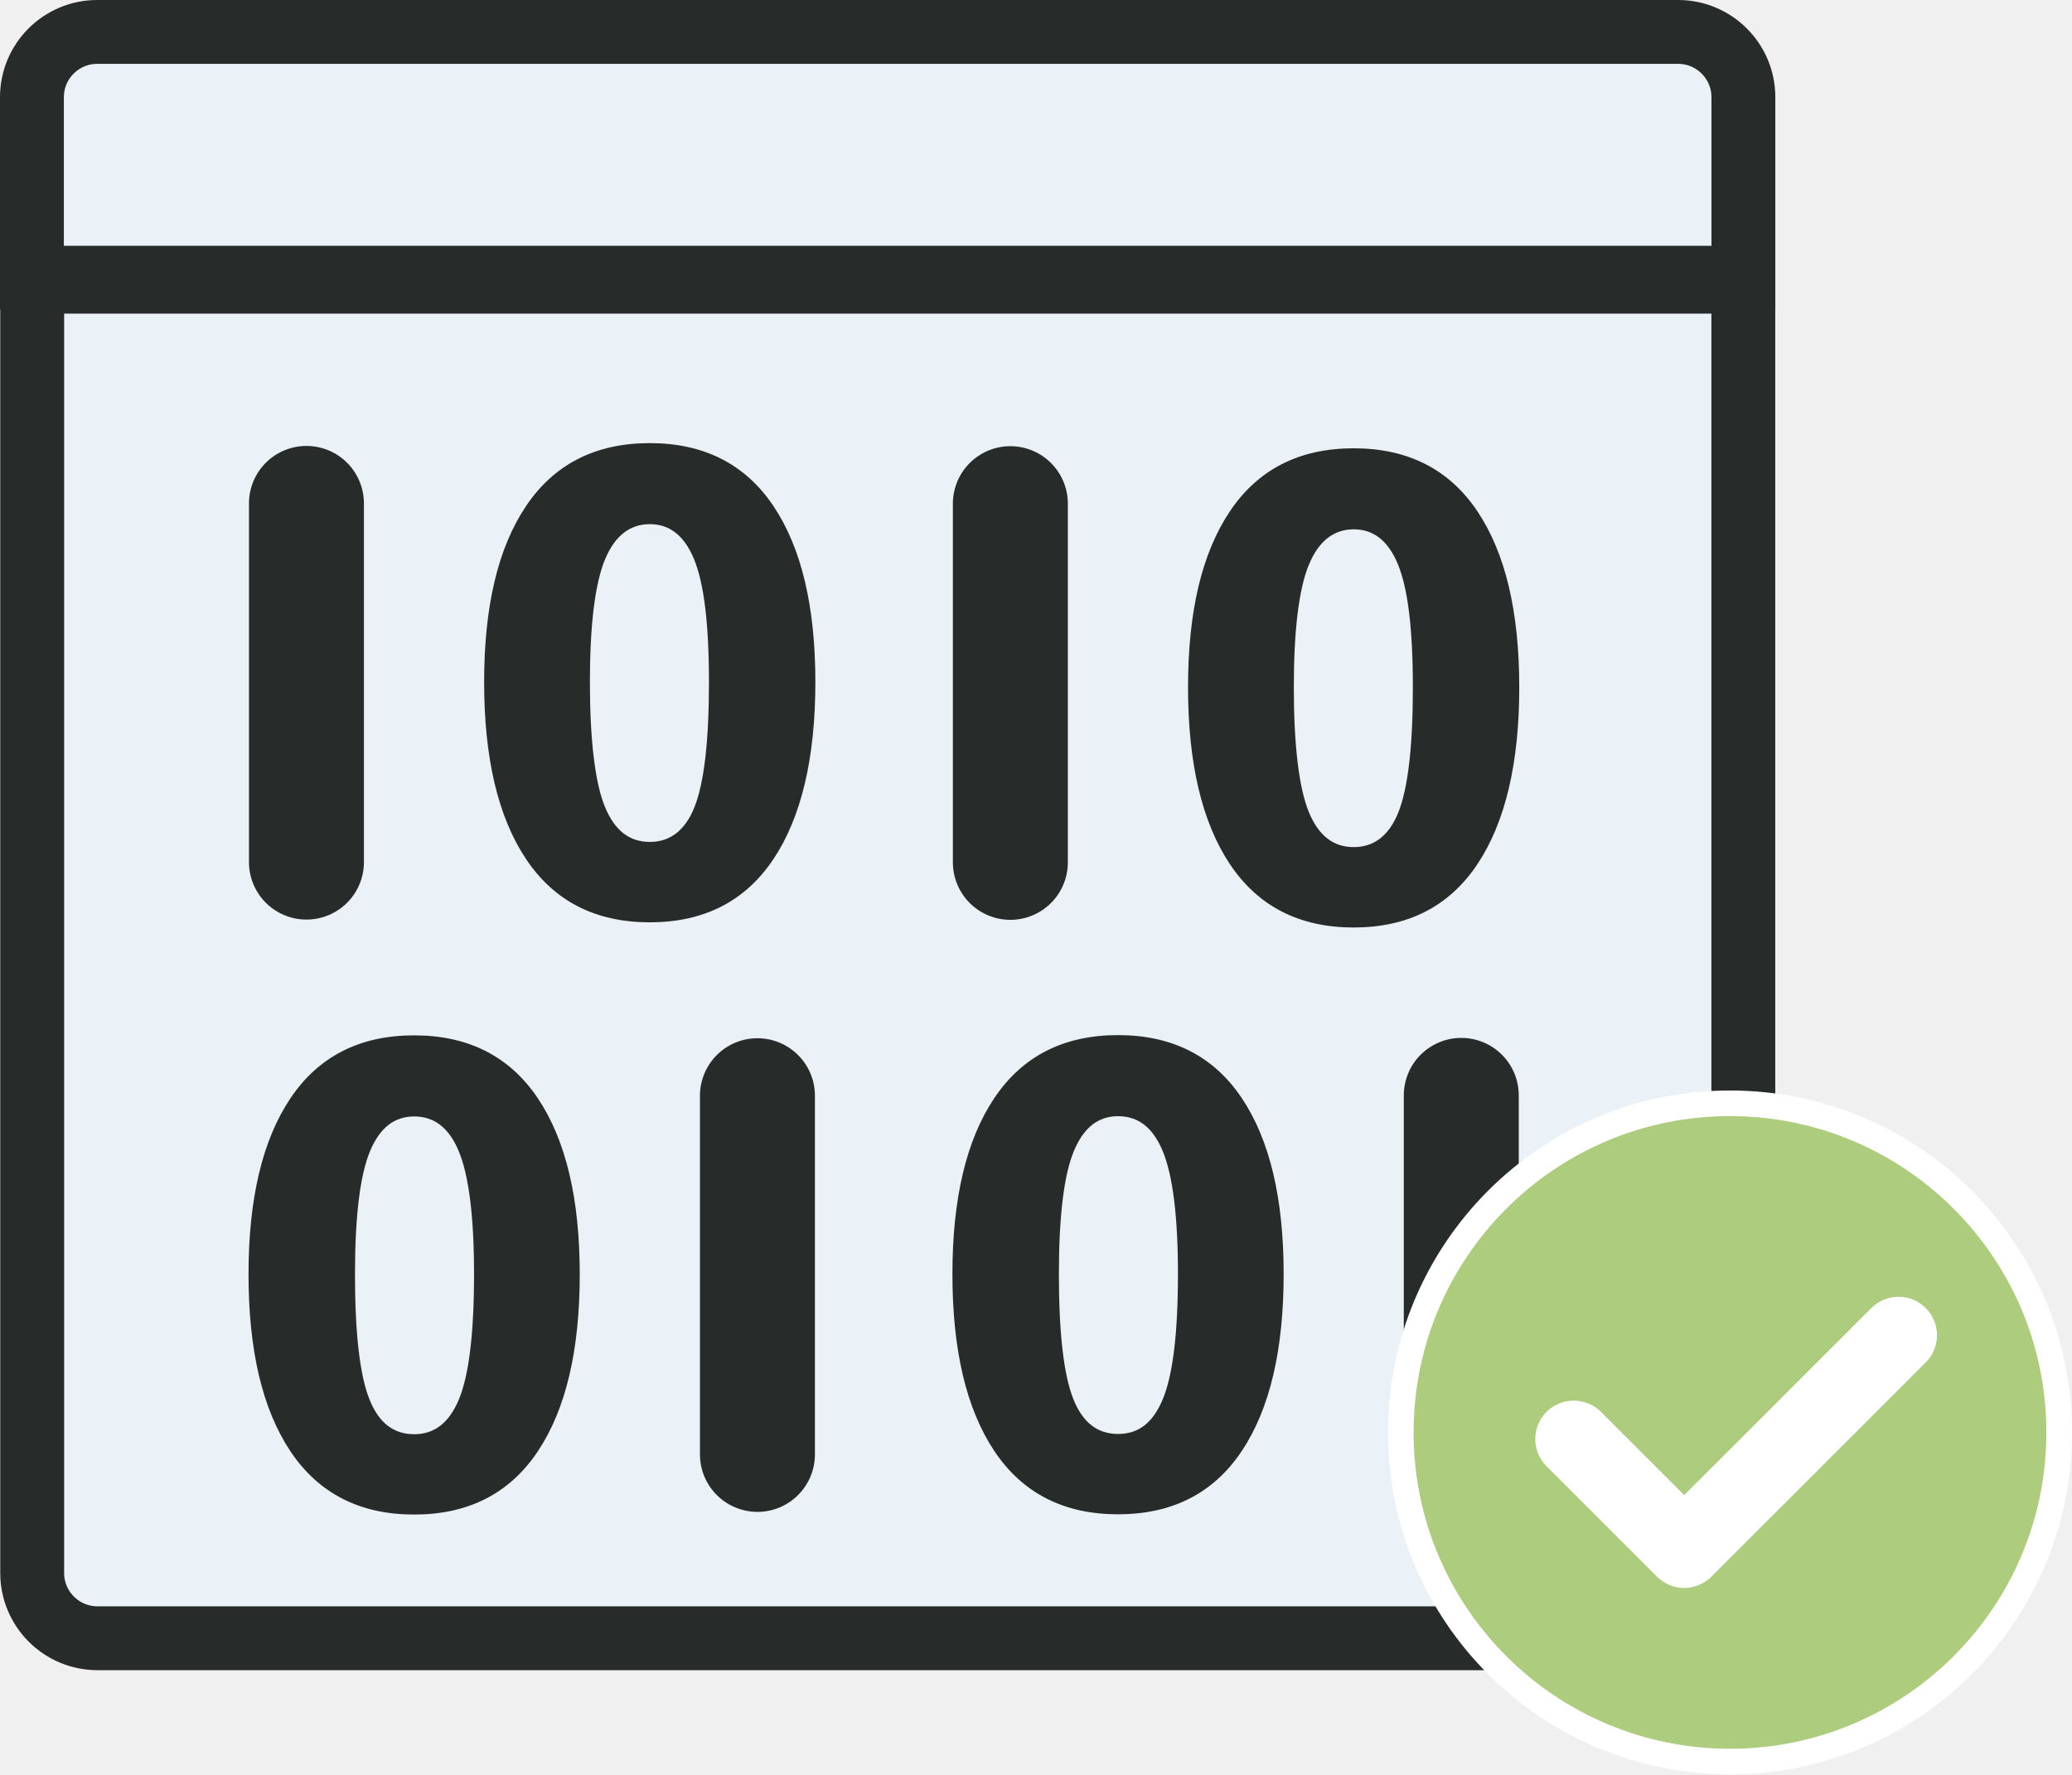
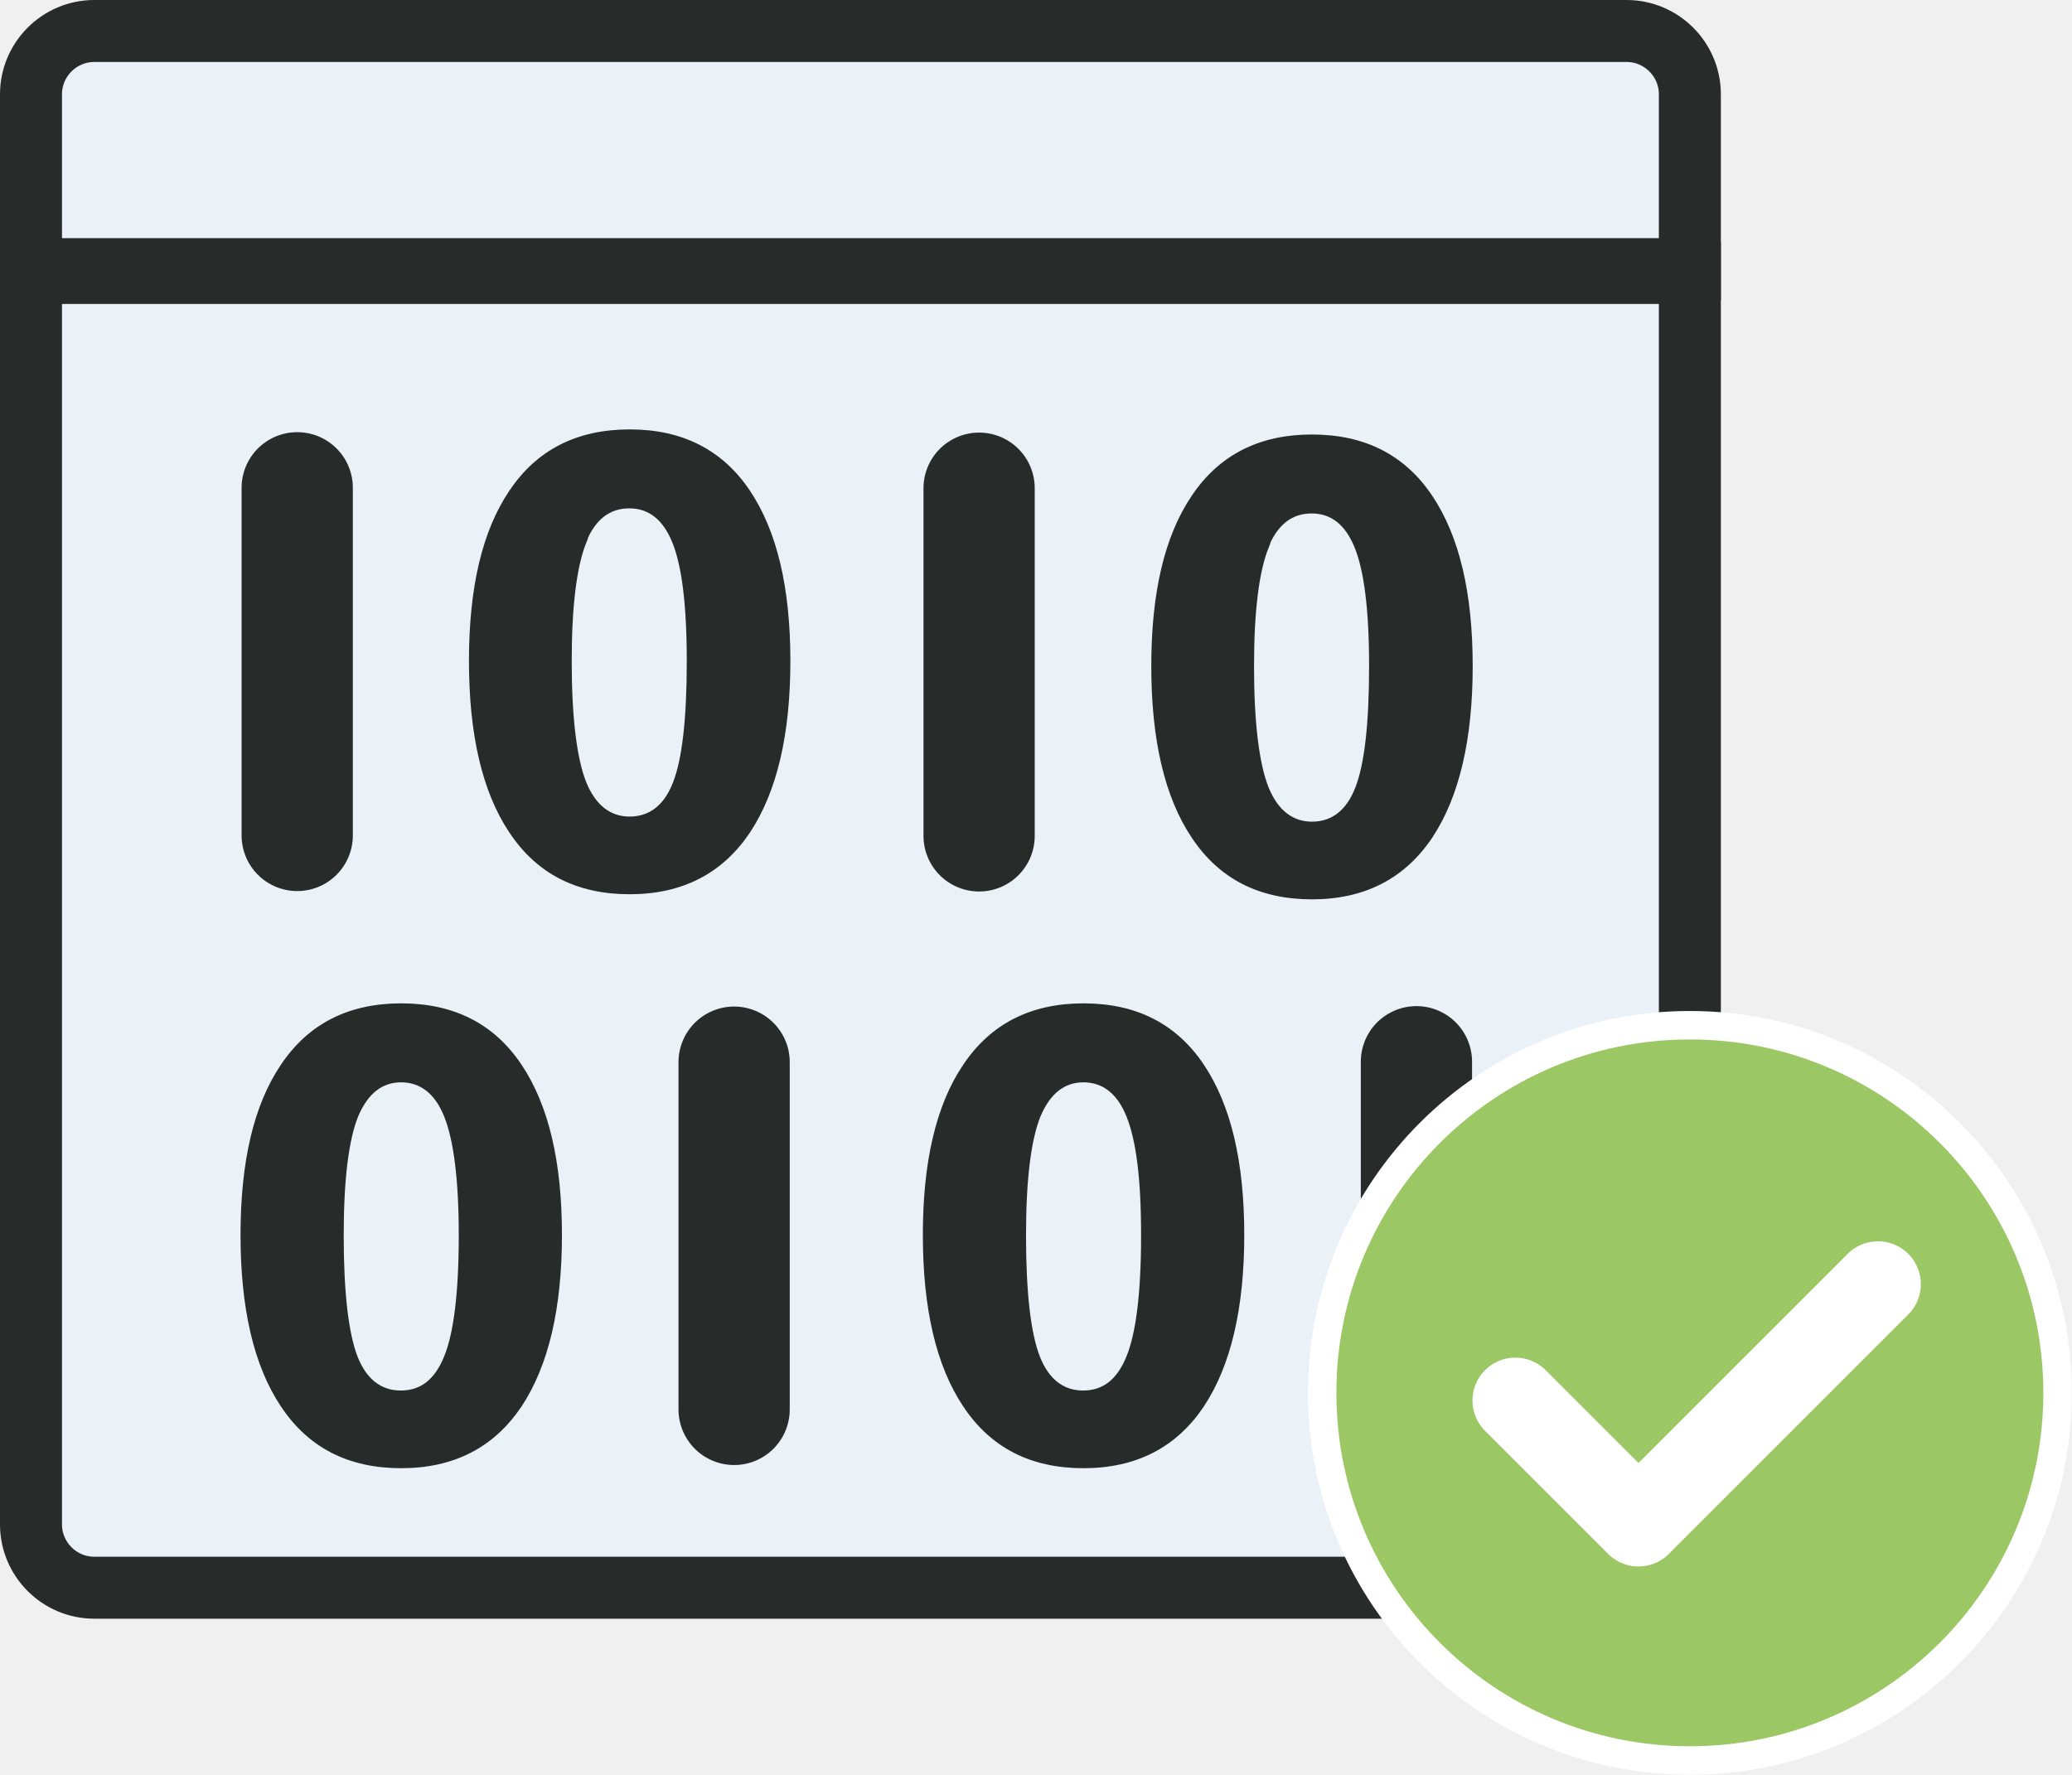
- <svg xmlns="http://www.w3.org/2000/svg" id="_Слой_2" data-name="Слой 2" viewBox="0 0 324.41 277.86">
+ <svg xmlns="http://www.w3.org/2000/svg" id="_Слой_2" data-name="Слой 2" viewBox="0 0 48.8 41.81">
  <defs>
    <style>
      .cls-1 {
-         stroke-width: 18px;
+         fill: #272c2a;
+         stroke-width: .15px;
      }

      .cls-1, .cls-2, .cls-3 {
        stroke: #272c2a;
      }

-       .cls-1, .cls-4 {
+       .cls-1, .cls-3, .cls-4 {
+         stroke-miterlimit: 10;
+       }
+ 
+       .cls-2 {
+         stroke-width: 2.62px;
+       }
+ 
+       .cls-2, .cls-5 {
        fill: none;
        stroke-linecap: round;
        stroke-linejoin: round;
      }

-       .cls-2 {
-         fill: #272c2a;
-       }
- 
-       .cls-2, .cls-5, .cls-3 {
-         stroke-miterlimit: 10;
-       }
- 
      .cls-5 {
-         fill: #adcc7e;
-         stroke-width: 4.01px;
+         stroke-width: 2.02px;
      }

      .cls-5, .cls-4 {
        stroke: #fff;
      }

      .cls-3 {
        fill: #eaf1f7;
-         stroke-width: 10px;
+         stroke-width: 1.46px;
      }

      .cls-4 {
-         stroke-width: 12.04px;
+         fill: #9bc765;
+         stroke-width: .67px;
      }
    </style>
  </defs>
-   <g id="_Слой_2-2" data-name="Слой 2">
+   <g id="byteReceived">
+     <path class="cls-3" d="m.74,6.43h39.06v29.48c0,.82-.67,1.49-1.49,1.49H2.22c-.82,0-1.49-.67-1.49-1.49V6.43h0Z" />
    <g>
-       <path class="cls-3" d="m5.04,44.11h267.91v202.21c0,5.64-4.58,10.22-10.22,10.22H15.26c-5.64,0-10.22-4.58-10.22-10.22V44.11h0Z" />
      <g>
-         <g>
-           <line class="cls-1" x1="47.98" y1="78.83" x2="47.98" y2="135" />
-           <path class="cls-2" d="m120.7,79.55c4.31,6.44,6.46,15.53,6.46,27.26s-2.15,20.94-6.46,27.41c-4.31,6.48-10.63,9.71-18.97,9.71s-14.66-3.24-18.97-9.71c-4.31-6.48-6.46-15.61-6.46-27.41s2.15-20.82,6.46-27.26c4.31-6.44,10.63-9.66,18.97-9.66s14.66,3.22,18.97,9.66Zm-26.45,7.88c-1.59,3.9-2.39,10.36-2.39,19.38s.8,15.87,2.39,19.73c1.59,3.87,4.08,5.8,7.48,5.8s5.95-1.93,7.48-5.8c1.53-3.87,2.29-10.44,2.29-19.73s-.8-15.65-2.39-19.48c-1.59-3.83-4.05-5.75-7.37-5.75s-5.88,1.95-7.48,5.85Z" />
-           <line class="cls-1" x1="158.19" y1="78.87" x2="158.19" y2="135.04" />
-           <path class="cls-2" d="m230.91,80.36c4.31,6.44,6.46,15.53,6.46,27.26s-2.15,20.94-6.46,27.41c-4.31,6.48-10.63,9.71-18.97,9.71s-14.66-3.24-18.97-9.71c-4.31-6.48-6.46-15.61-6.46-27.41s2.15-20.82,6.46-27.26c4.31-6.44,10.63-9.66,18.97-9.66s14.66,3.22,18.97,9.66Zm-26.45,7.88c-1.59,3.9-2.39,10.36-2.39,19.38s.8,15.87,2.39,19.73c1.59,3.87,4.08,5.8,7.48,5.8s5.95-1.93,7.48-5.8c1.53-3.87,2.29-10.44,2.29-19.73s-.8-15.65-2.39-19.48c-1.59-3.83-4.05-5.75-7.37-5.75s-5.88,1.95-7.48,5.85Z" />
-         </g>
-         <g>
-           <line class="cls-1" x1="228.79" y1="171.53" x2="228.79" y2="227.7" />
-           <path class="cls-2" d="m175.05,162.59c8.34,0,14.66,3.22,18.97,9.66,4.31,6.44,6.46,15.53,6.46,27.26,0,11.8-2.15,20.94-6.46,27.41-4.31,6.48-10.63,9.71-18.97,9.71s-14.66-3.24-18.97-9.71c-4.31-6.48-6.46-15.61-6.46-27.41,0-11.73,2.15-20.82,6.46-27.26,4.31-6.44,10.63-9.66,18.97-9.66Zm0,11.7c-3.32,0-5.78,1.92-7.37,5.75-1.59,3.83-2.39,10.32-2.39,19.48,0,9.29.76,15.87,2.29,19.73,1.53,3.87,4.02,5.8,7.48,5.8s5.88-1.93,7.48-5.8c1.59-3.87,2.39-10.44,2.39-19.73,0-9.02-.8-15.48-2.39-19.38-1.59-3.9-4.08-5.85-7.48-5.85Z" />
-           <line class="cls-1" x1="118.59" y1="171.58" x2="118.59" y2="227.75" />
-           <path class="cls-2" d="m64.84,162.63c8.34,0,14.66,3.22,18.97,9.66,4.31,6.44,6.46,15.53,6.46,27.26,0,11.8-2.15,20.94-6.46,27.41-4.31,6.48-10.63,9.71-18.97,9.71-8.34,0-14.66-3.24-18.97-9.71-4.31-6.48-6.46-15.61-6.46-27.41,0-11.73,2.15-20.82,6.46-27.26,4.31-6.44,10.63-9.66,18.97-9.66Zm0,11.7c-3.32,0-5.78,1.92-7.37,5.75-1.59,3.83-2.39,10.32-2.39,19.48,0,9.29.76,15.87,2.29,19.73,1.53,3.87,4.02,5.8,7.48,5.8,3.39,0,5.88-1.93,7.48-5.8,1.59-3.87,2.39-10.44,2.39-19.73,0-9.02-.8-15.48-2.39-19.38-1.59-3.9-4.08-5.85-7.48-5.85Z" />
-         </g>
+         <line class="cls-2" x1="7" y1="11.49" x2="7" y2="19.68" />
+         <path class="cls-1" d="m17.6,11.6c.63.94.94,2.26.94,3.97s-.31,3.05-.94,4c-.63.94-1.55,1.42-2.77,1.42s-2.14-.47-2.77-1.42c-.63-.94-.94-2.28-.94-4s.31-3.04.94-3.97c.63-.94,1.55-1.41,2.77-1.41s2.14.47,2.77,1.41Zm-3.86,1.15c-.23.57-.35,1.51-.35,2.83s.12,2.31.35,2.88c.23.56.6.85,1.09.85s.87-.28,1.09-.85c.22-.56.33-1.52.33-2.88s-.12-2.28-.35-2.84c-.23-.56-.59-.84-1.08-.84s-.86.28-1.09.85Z" />
+         <line class="cls-2" x1="23.06" y1="11.5" x2="23.06" y2="19.69" />
+         <path class="cls-1" d="m33.67,11.72c.63.94.94,2.26.94,3.97s-.31,3.05-.94,4c-.63.94-1.55,1.42-2.77,1.42s-2.14-.47-2.77-1.42c-.63-.94-.94-2.28-.94-4s.31-3.04.94-3.97c.63-.94,1.55-1.41,2.77-1.41s2.14.47,2.77,1.41Zm-3.86,1.15c-.23.57-.35,1.51-.35,2.83s.12,2.31.35,2.88c.23.56.6.85,1.09.85s.87-.28,1.09-.85c.22-.56.33-1.52.33-2.88s-.12-2.28-.35-2.84c-.23-.56-.59-.84-1.08-.84s-.86.28-1.09.85Z" />
      </g>
      <g>
-         <circle class="cls-5" cx="270.86" cy="224.31" r="51.54" />
-         <polyline class="cls-4" points="246.4 225.35 263.69 242.64 297.25 209.09" />
+         <line class="cls-2" x1="33.36" y1="25.01" x2="33.36" y2="33.2" />
+         <path class="cls-1" d="m25.52,23.71c1.22,0,2.14.47,2.77,1.41.63.94.94,2.26.94,3.97s-.31,3.05-.94,4c-.63.94-1.55,1.42-2.77,1.42s-2.14-.47-2.77-1.42c-.63-.94-.94-2.28-.94-4s.31-3.04.94-3.97c.63-.94,1.55-1.41,2.77-1.41Zm0,1.71c-.48,0-.84.28-1.08.84-.23.56-.35,1.51-.35,2.84,0,1.35.11,2.31.33,2.88.22.56.59.85,1.09.85s.86-.28,1.09-.85c.23-.56.35-1.52.35-2.88s-.12-2.26-.35-2.83c-.23-.57-.6-.85-1.09-.85Z" />
+         <line class="cls-2" x1="17.29" y1="25.02" x2="17.29" y2="33.2" />
+         <path class="cls-1" d="m9.45,23.71c1.22,0,2.14.47,2.77,1.41.63.94.94,2.26.94,3.97s-.31,3.05-.94,4c-.63.94-1.55,1.42-2.77,1.42s-2.14-.47-2.77-1.42c-.63-.94-.94-2.28-.94-4s.31-3.04.94-3.97c.63-.94,1.55-1.41,2.77-1.41Zm0,1.71c-.48,0-.84.28-1.08.84-.23.56-.35,1.51-.35,2.84s.11,2.31.33,2.88c.22.56.59.85,1.09.85s.86-.28,1.09-.85c.23-.56.35-1.52.35-2.88,0-1.31-.12-2.26-.35-2.83-.23-.57-.6-.85-1.09-.85Z" />
      </g>
-       <path class="cls-3" d="m15.22,5h247.52c5.64,0,10.22,4.58,10.22,10.22v28.27H5V15.22c0-5.64,4.58-10.22,10.22-10.22Z" />
    </g>
+     <circle class="cls-4" cx="39.8" cy="32.81" r="8.66" />
+     <polyline class="cls-5" points="35.69 32.99 38.59 35.89 44.23 30.25" />
+     <path class="cls-3" d="m2.22.73h36.09c.82,0,1.49.67,1.49,1.49v4.12H.73V2.22c0-.82.67-1.49,1.49-1.49Z" />
  </g>
</svg>
